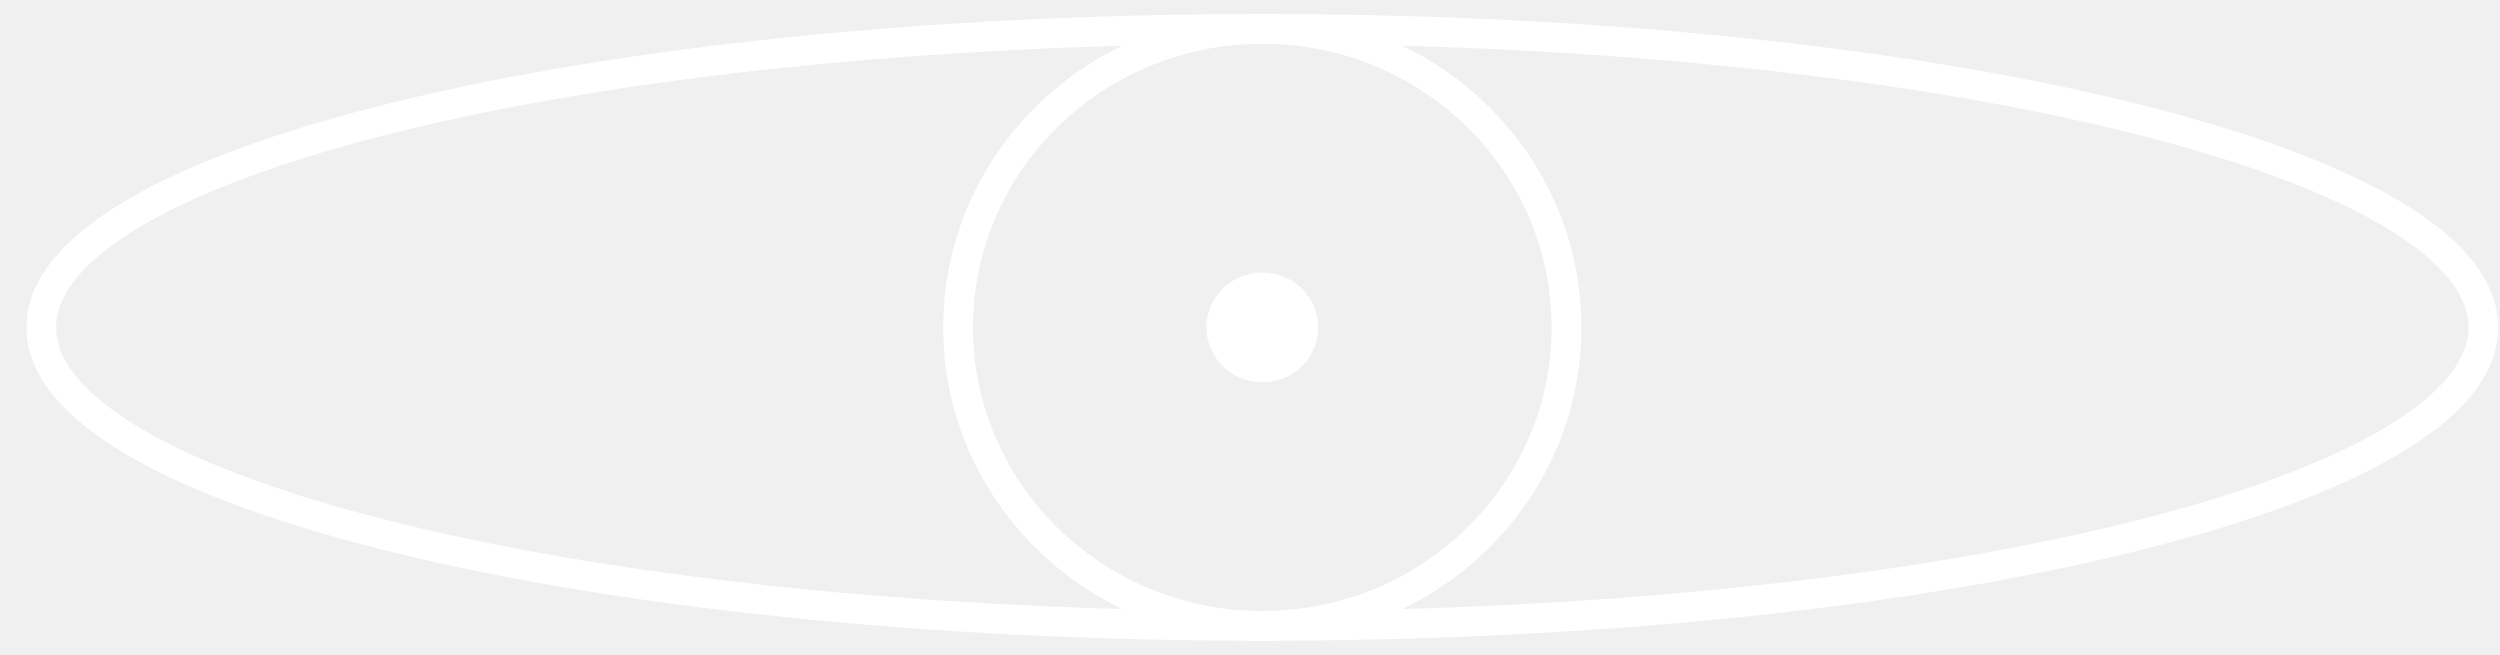
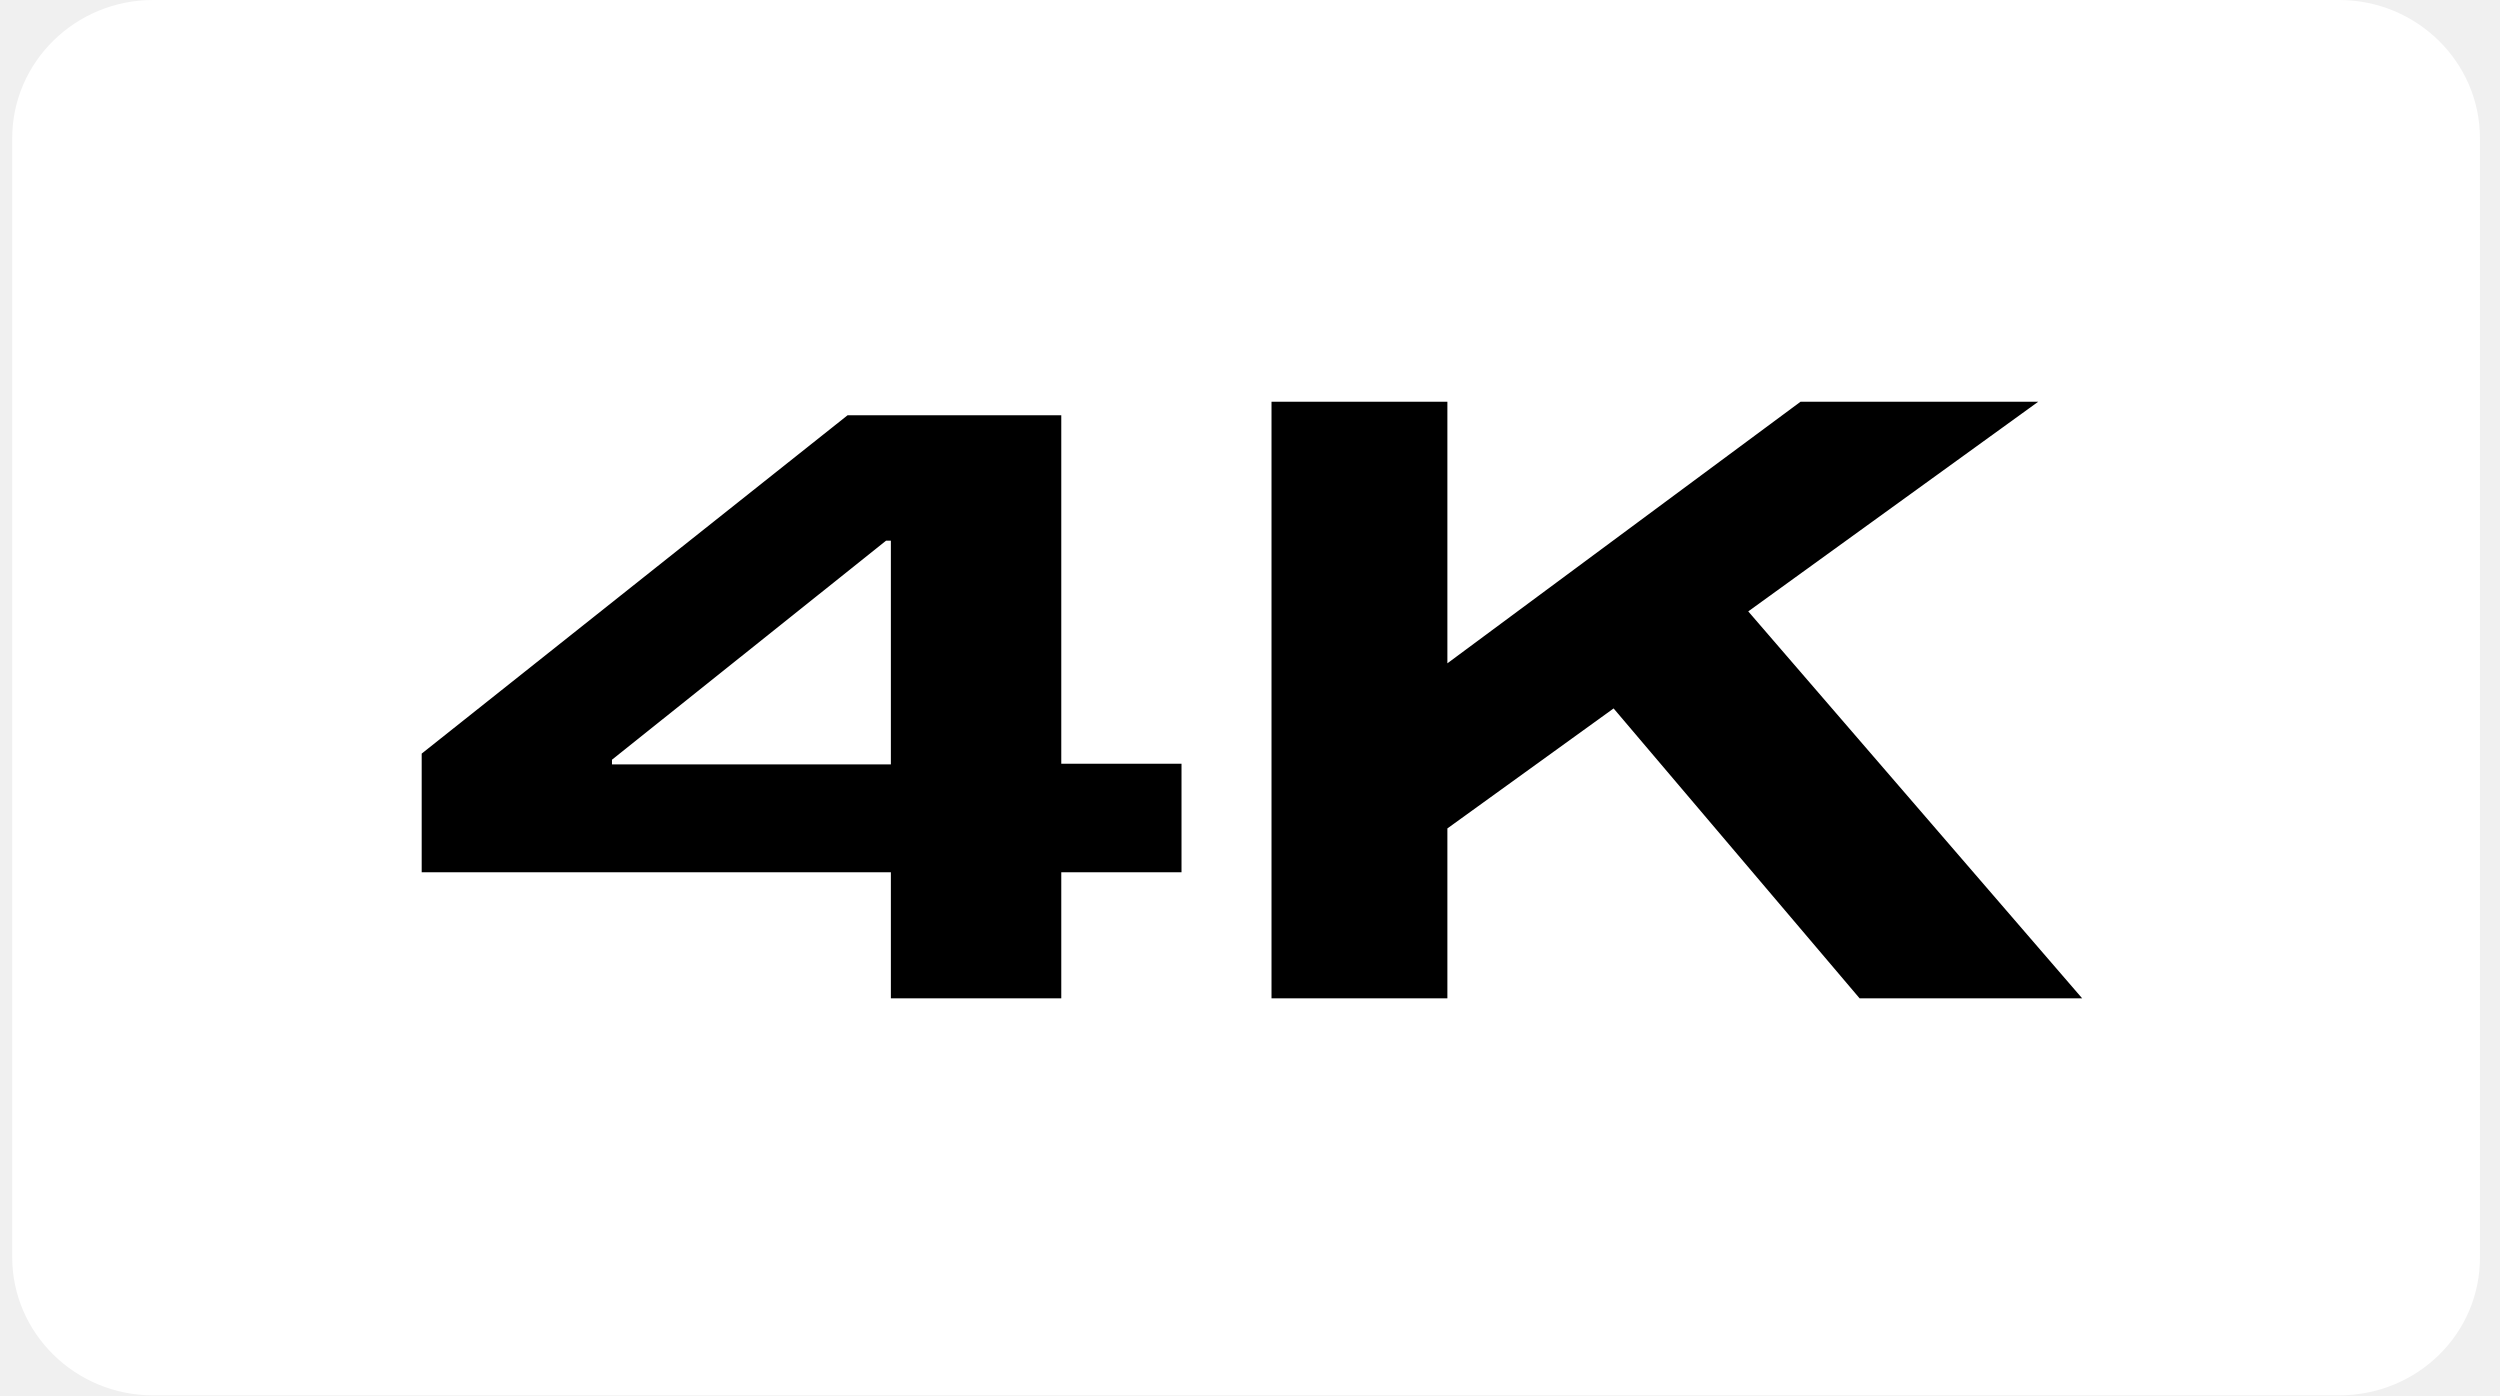
- <svg xmlns="http://www.w3.org/2000/svg" width="84" height="22" viewBox="0 0 84 22" fill="none">
-   <path d="M42.414 21.029C65.072 21.029 83.441 16.539 83.441 11C83.441 5.461 65.072 0.971 42.414 0.971C19.755 0.971 1.386 5.461 1.386 11C1.386 16.539 19.755 21.029 42.414 21.029Z" stroke="white" stroke-miterlimit="10" />
-   <path d="M42.414 21.029C48.059 21.029 52.635 16.539 52.635 11C52.635 5.461 48.059 0.971 42.414 0.971C36.769 0.971 32.192 5.461 32.192 11C32.192 16.539 36.769 21.029 42.414 21.029Z" stroke="white" stroke-miterlimit="10" />
-   <path d="M42.414 12.844C43.451 12.844 44.292 12.018 44.292 11C44.292 9.982 43.451 9.157 42.414 9.157C41.376 9.157 40.535 9.982 40.535 11C40.535 12.018 41.376 12.844 42.414 12.844Z" fill="white" />
+ <svg xmlns="http://www.w3.org/2000/svg" width="43" height="24" viewBox="0 0 43 24" fill="none">
+   <path d="M40.233 24H2.632C1.297 24 0.21 22.933 0.21 21.623V2.377C0.21 1.067 1.297 0 2.632 0H40.233C41.568 0 42.655 1.067 42.655 2.377V21.612C42.667 22.933 41.58 24 40.233 24Z" fill="white" />
+   <path d="M7.253 15.003V12.962L14.579 7.142H18.254V13.136H20.322V15.003H18.254V17.171H15.323V15.003H7.253ZM15.312 9.299H15.241L10.526 13.067V13.148H15.323V9.299H15.312Z" fill="black" />
+   <path d="M35.813 17.171H31.985L27.754 12.185L24.895 14.249V17.171H21.87V6.91H24.895V11.409L30.969 6.91H35.057L30.07 10.516L35.813 17.171Z" fill="black" />
</svg>
